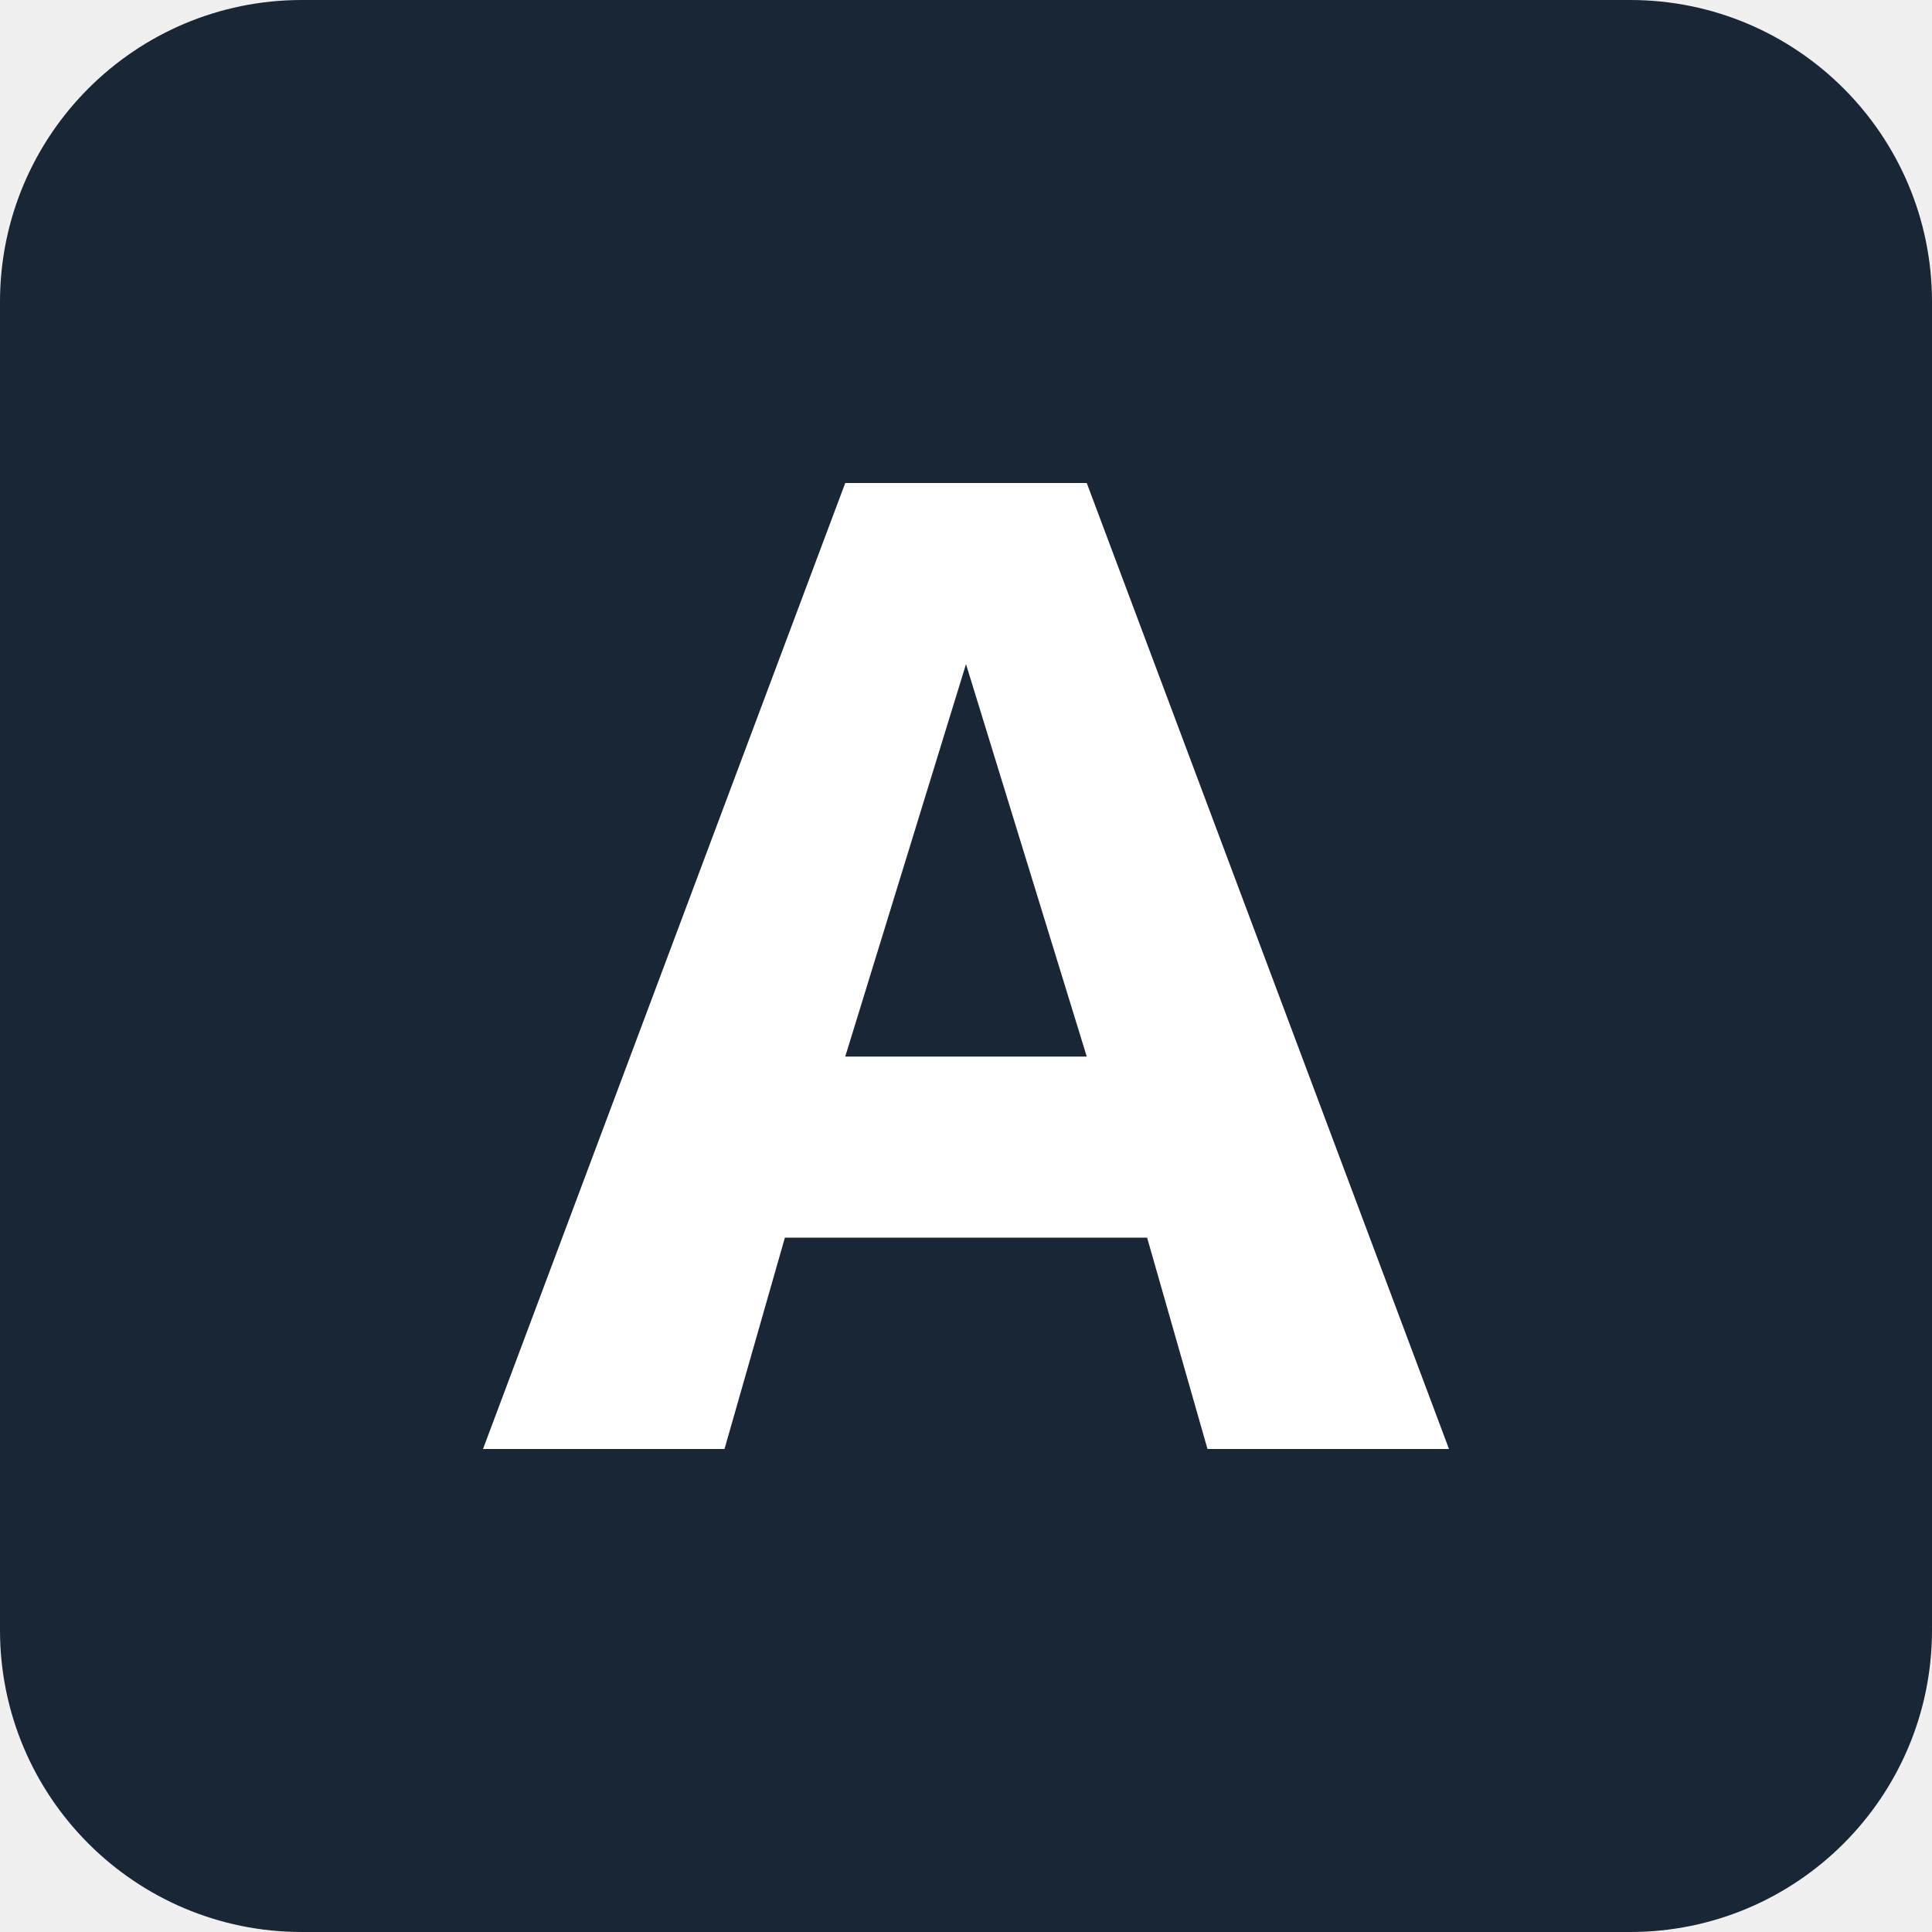
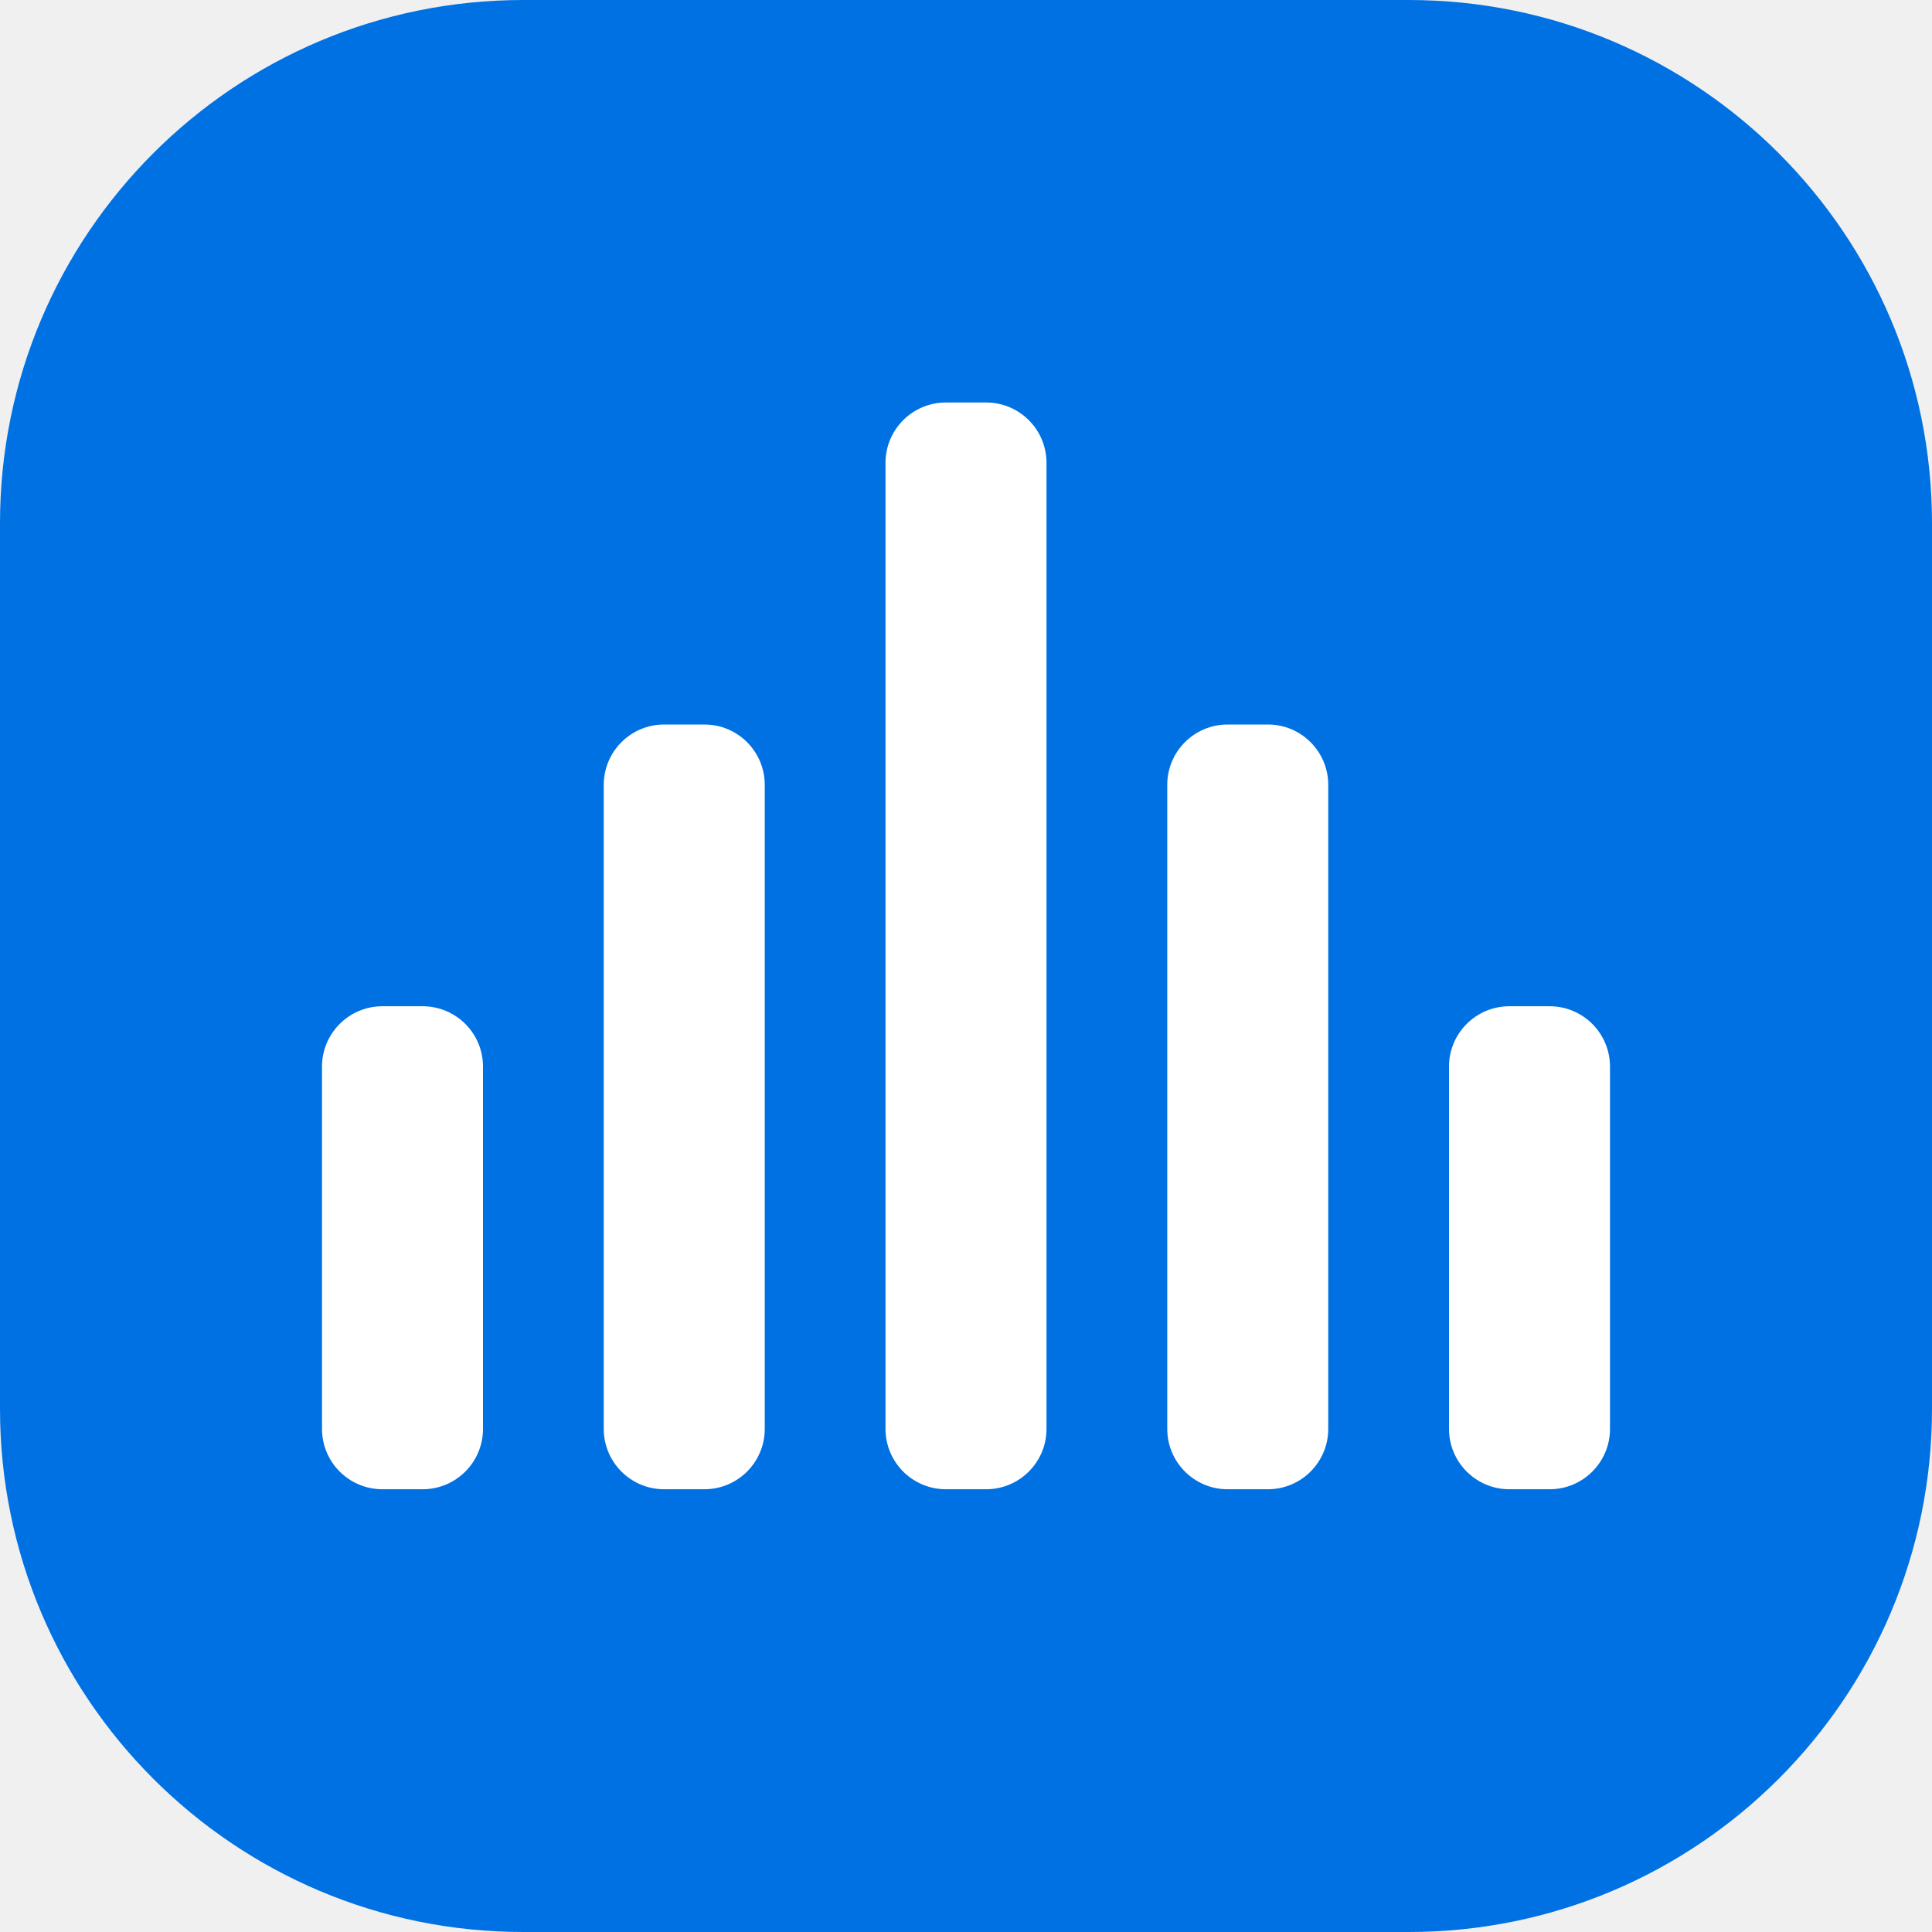
- <svg xmlns="http://www.w3.org/2000/svg" viewBox="0 0 64 64">
-   <rect width="64" height="64" rx="10" fill="#182636" />
-   <path d="m16 48 12-32h8l12 32h-8l-2-7H26l-2 7zm12-13h8l-4-13z" fill="#fff" />
+ <svg xmlns="http://www.w3.org/2000/svg" viewBox="0 0 48 48" role="img" aria-label="Fifth Move: пять городских решений">
+   <rect width="48" height="48" rx="13" fill="#0071e3" />
+   <g fill="#fff">
+     <rect x="8" y="25" width="4" height="12" rx="1.5" />
+     <rect x="15" y="18" width="4" height="19" rx="1.5" />
+     <rect x="22" y="10" width="4" height="27" rx="1.5" />
+     <rect x="29" y="18" width="4" height="19" rx="1.5" />
+     <rect x="36" y="25" width="4" height="12" rx="1.5" />
+   </g>
</svg>
